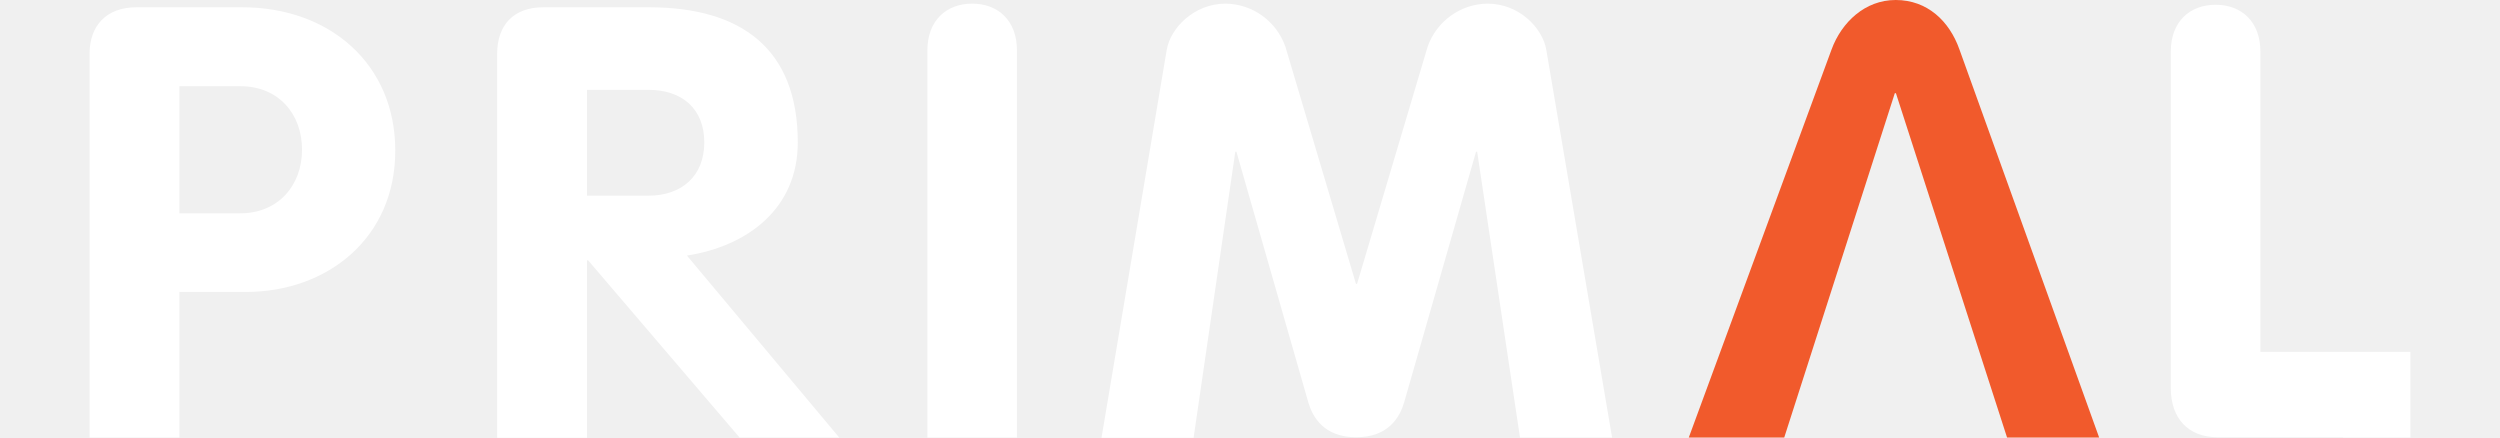
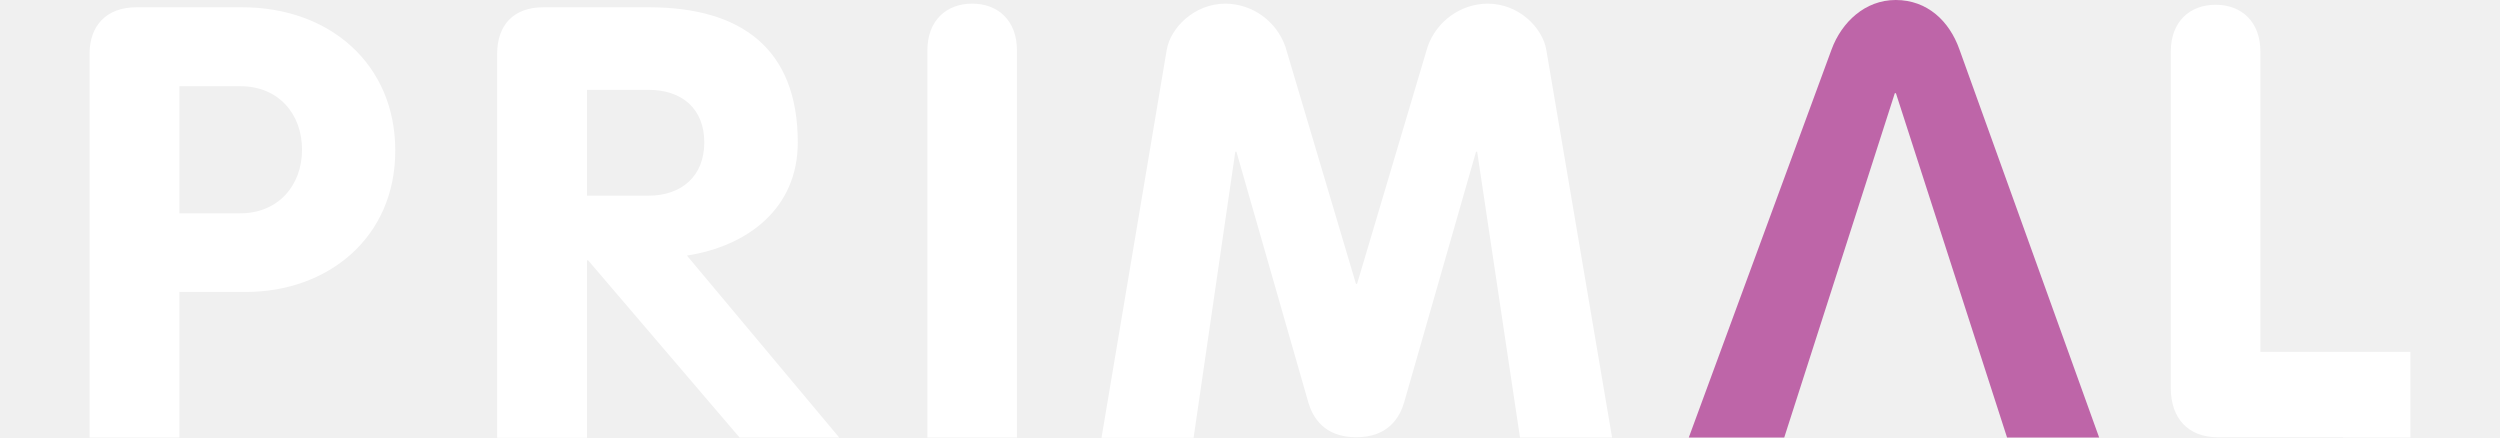
<svg xmlns="http://www.w3.org/2000/svg" version="1.1" id="Layer_1" x="0px" y="0px" viewBox="0 0 893.1 156.3" style="enable-background:new 0 0 893.1 156.3;" xml:space="preserve">
  <style type="text/css">
	.st0{fill:#FFFFFF;}
- 	.st1{fill:#F15A2C;}
+ 	.st1{fill:#BE65A8;}
</style>
  <g>
    <g id="Layer_1-2">
      <path class="st0" d="M107.9,53.5c0,12.8-8.6,22.7-22,22.7H64.1V30.8h21.8C99.4,30.8,107.9,40.6,107.9,53.5 M141.2,53.7    c0-30.6-23.2-51.1-54.7-51.1H48.7C38,2.6,32,9.2,32,19.2v137.1h32.1v-52h23.7C117.1,104.3,141.3,84.9,141.2,53.7" />
      <path class="st0" d="M231.7,69.9h-22V32.1h22c11.8,0,19.9,6.6,19.9,18.8C251.6,62.9,243.5,69.9,231.7,69.9 M299.8,156.3l-54.4-65    c21.8-3.4,39.6-16.9,39.6-40.4c0-33.6-20.3-48.3-53.2-48.3h-37.7c-10.7,0-16.5,6.4-16.5,16.7v137.1h32.1V93h0.4l54.1,63.3    L299.8,156.3z" />
      <path class="st0" d="M363.3,156.3V18c0-10.7-6.8-16.7-16-16.7s-16,6-16,16.7v138.3H363.3z" />
      <path class="st0" d="M543,156.3h32.9L552.4,17.8c-1.3-7.7-9.6-16.5-21-16.5c-9.7,0.1-18.2,6.3-21.4,15.4l-25.2,84.7h-0.4    l-25.2-84.7c-3.2-9.1-11.7-15.3-21.4-15.4c-11.3,0-19.7,8.8-21,16.5l-23.3,138.6h32.9l14.9-102.2h0.4l25.7,89.6    c1.5,5.1,5.5,12.4,17.1,12.4s15.6-7.3,17.1-12.4l25.7-89.6h0.4L543,156.3z" />
      <path class="st0" d="M861.1,156.3v-30.6h-53.6V18.4c0-10.7-6.8-16.7-16-16.7s-16,6-16,16.7v120.3c0,10.7,6.2,17.5,16.7,17.5H837    v0.1H861.1z" />
      <path class="st1" d="M717,156.3h32.9L700,17.7C696.4,7.5,688.5,0,677.2,0c-10.9,0-19.3,7.9-22.9,17.7l-51,138.6h34.1l39.5-123h0.4    L717,156.3z" />
    </g>
  </g>
</svg>
